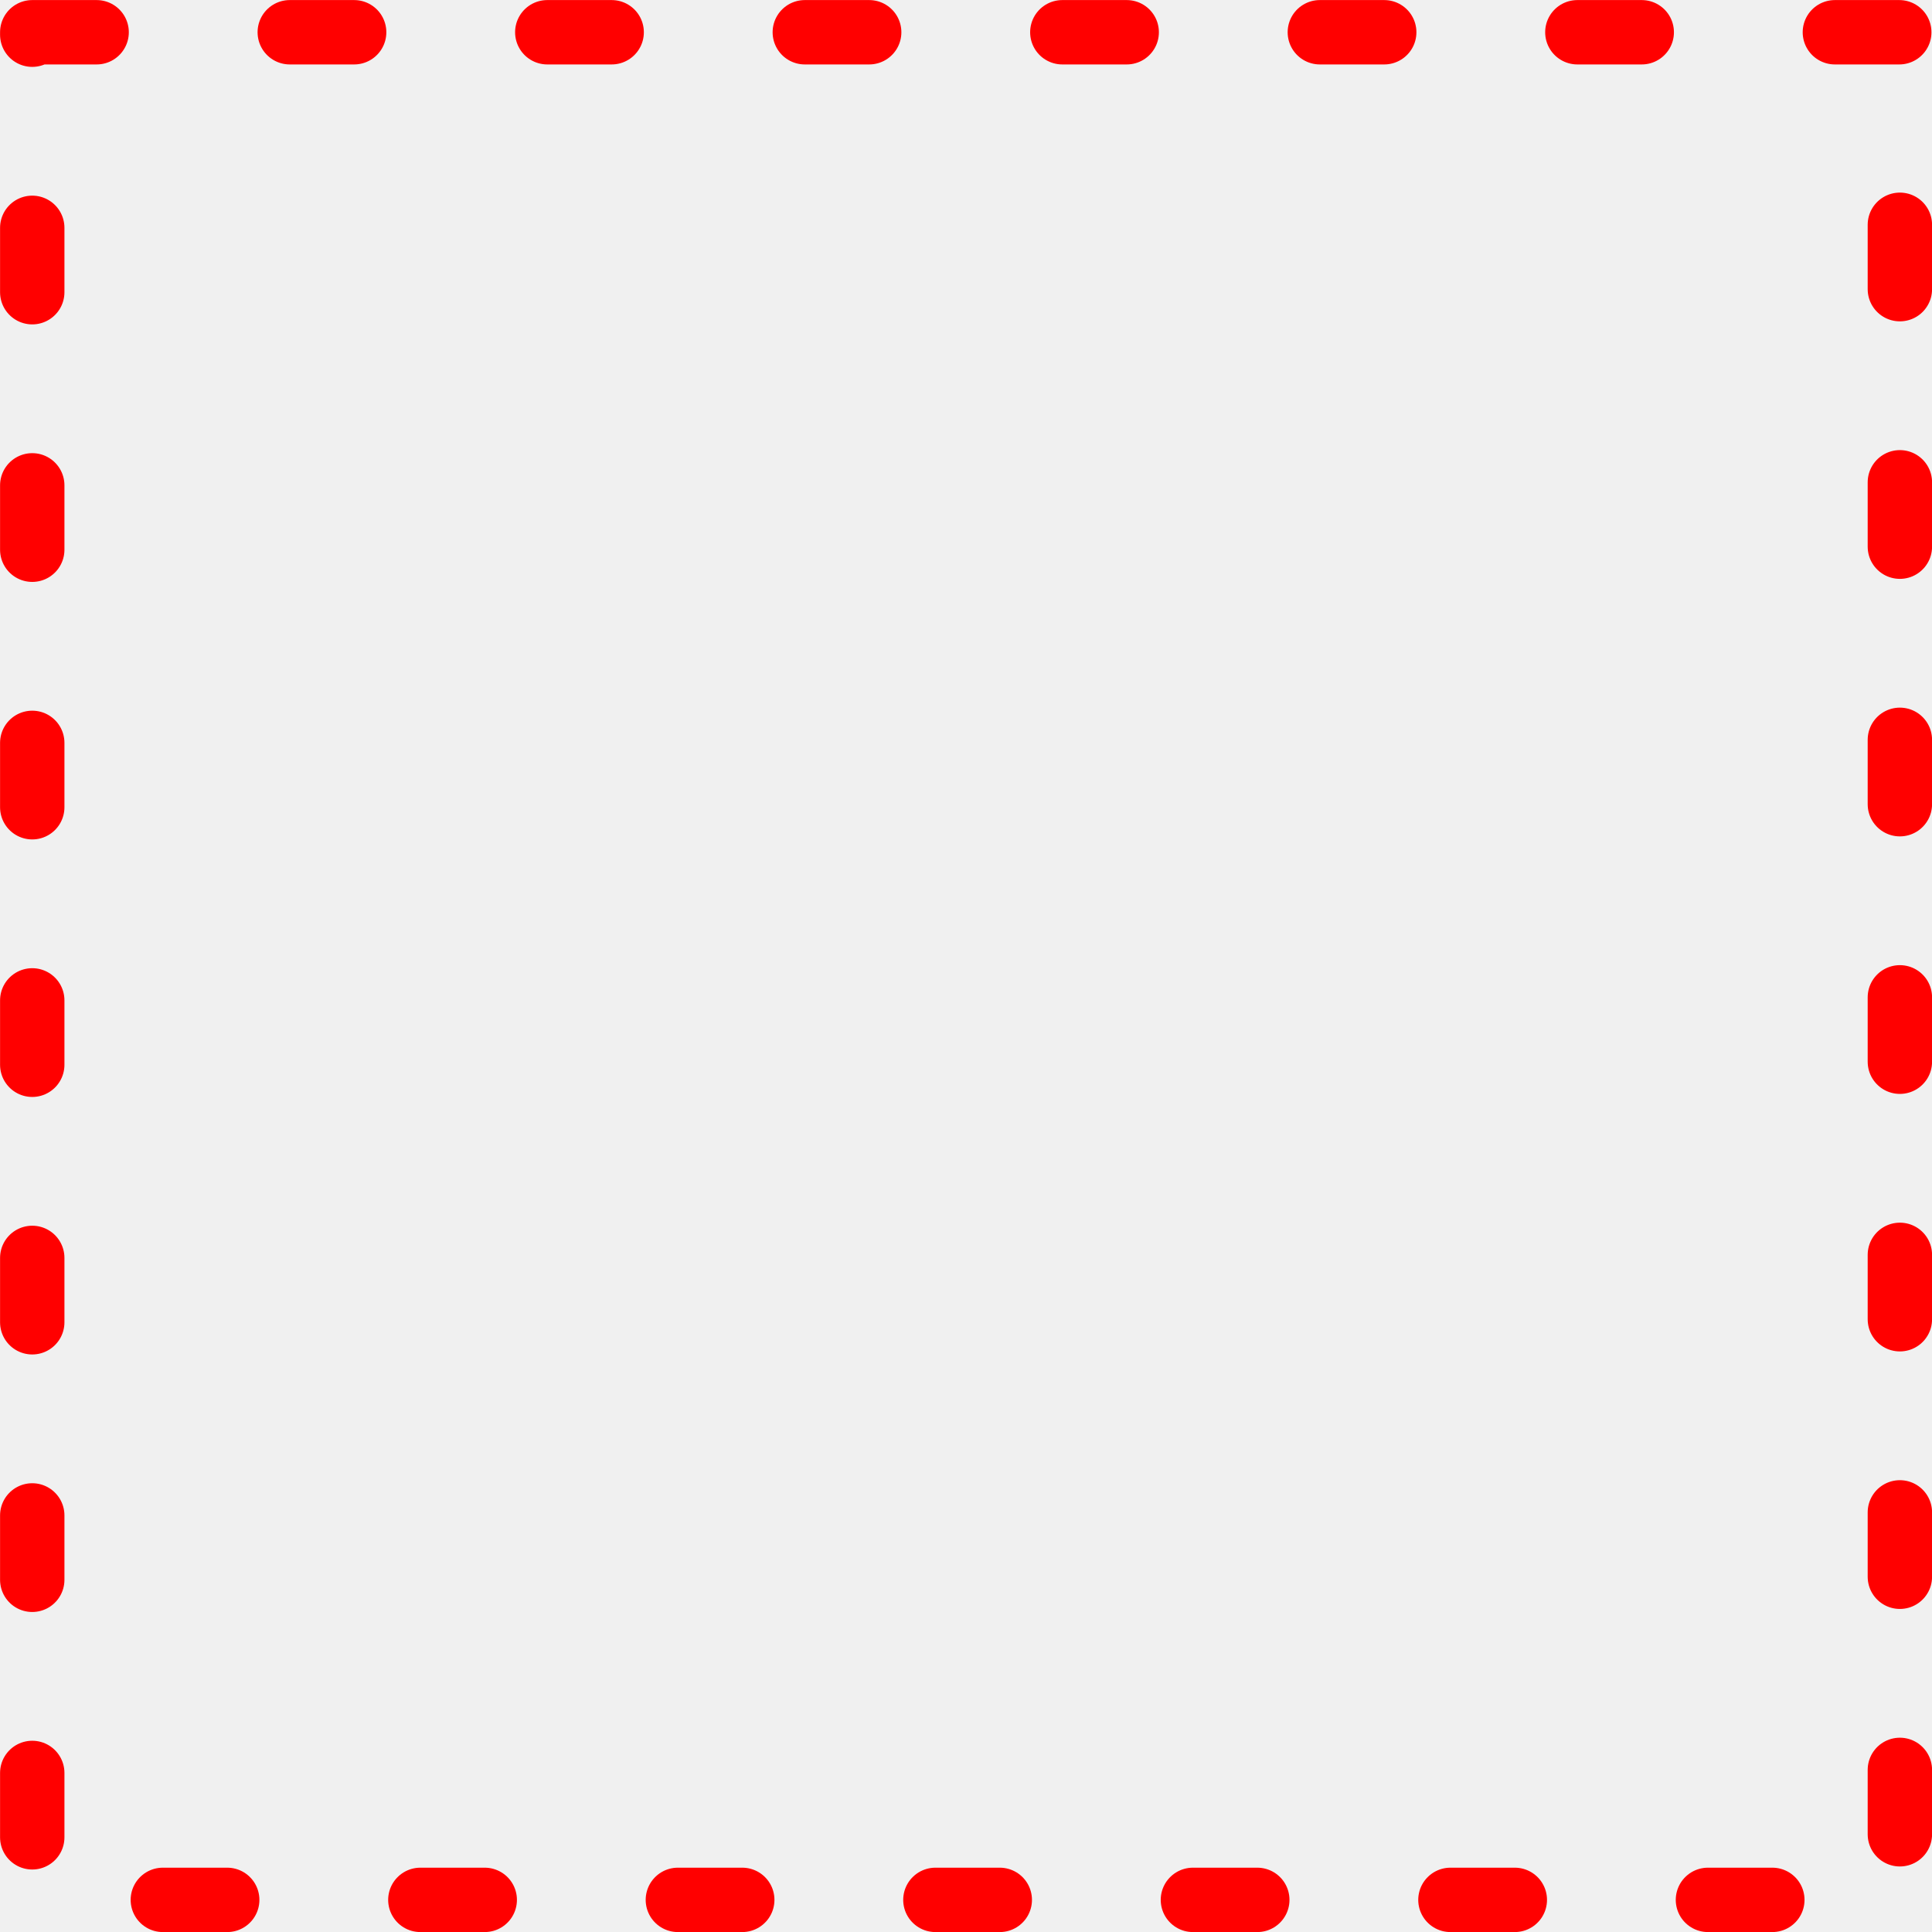
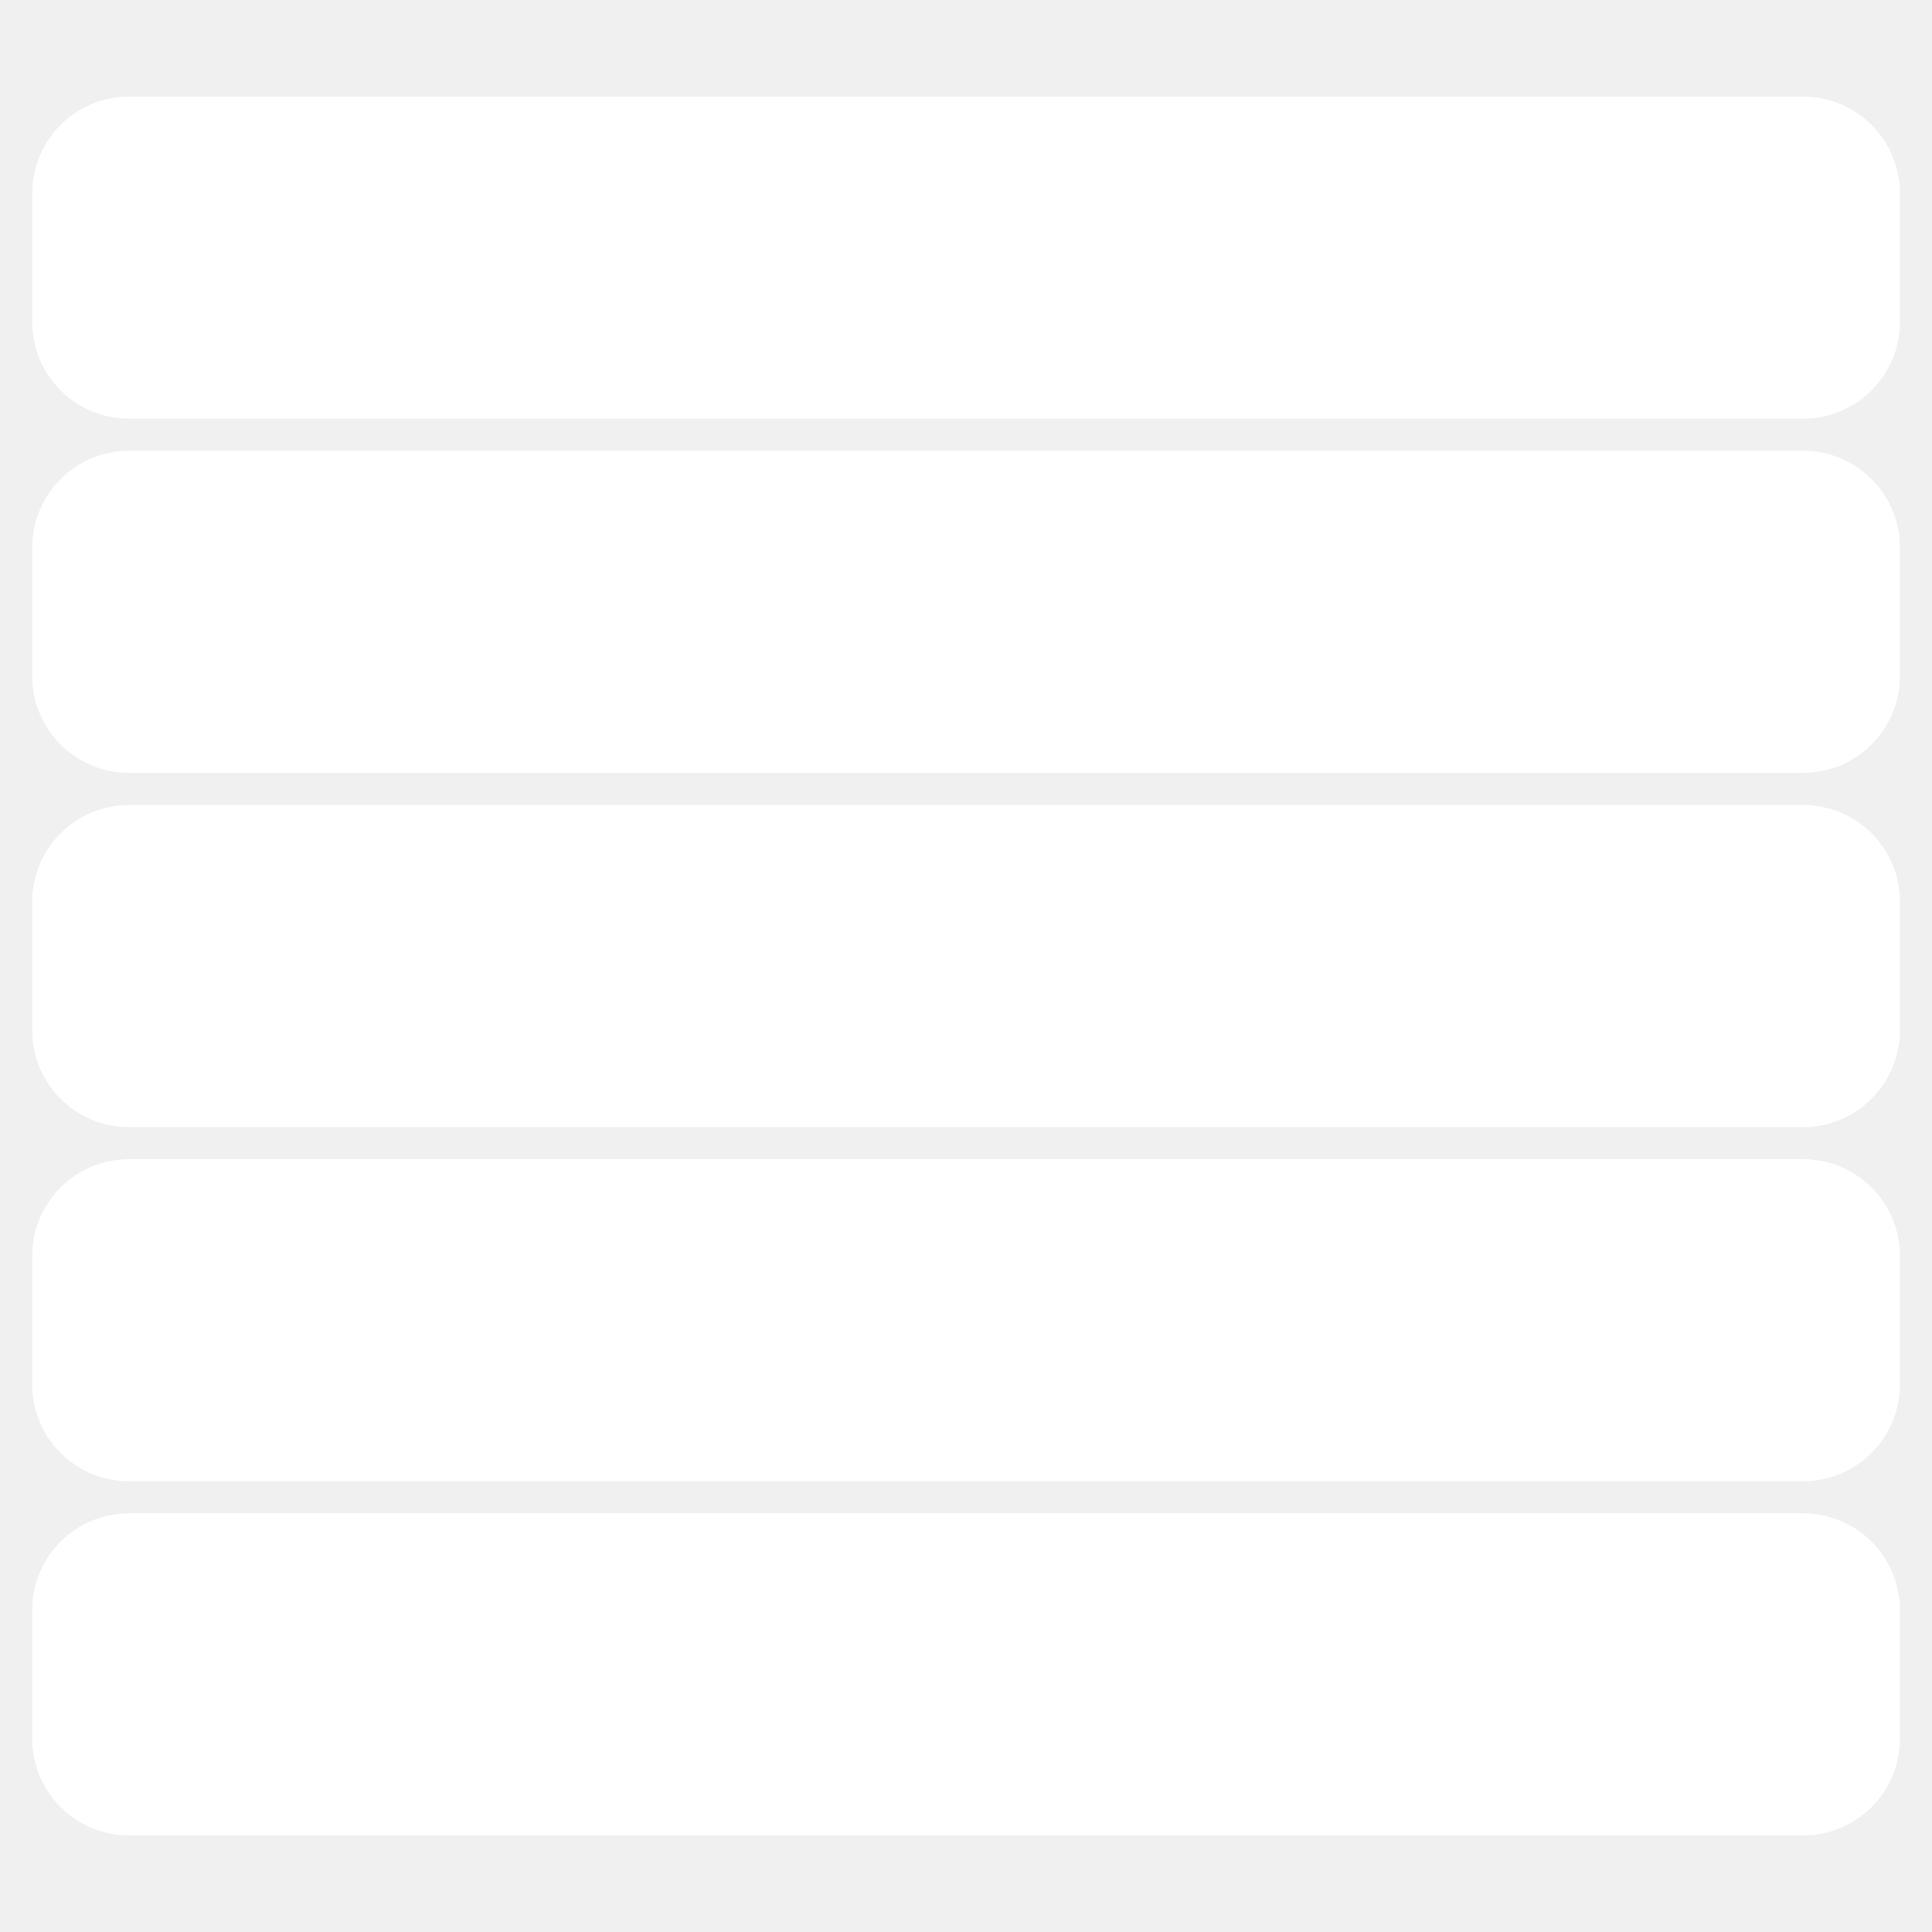
<svg xmlns="http://www.w3.org/2000/svg" width="60" height="60" viewBox="0 0 15.875 15.875" version="1.1" id="svg1">
  <defs id="defs1" />
  <g id="layer1" transform="translate(0,-281.125)">
-     <rect style="fill:none;stroke:#ff0000;stroke-width:0.529;stroke-linecap:round;stroke-linejoin:round;stroke-dasharray:0.529, 1.587;stroke-dashoffset:0;stroke-opacity:1" id="rect1" width="15.346" height="15.346" x="0.265" y="281.39" />
+     <rect style="fill:#ffffff;fill-opacity:1;stroke:none;stroke-width:0.529;stroke-linecap:round;stroke-linejoin:round;stroke-dasharray:0.529, 1.587;stroke-dashoffset:0" id="rect1" width="15.346" height="2.646" x="0.265" y="293.56" rx="0.794" ry="0.794" />
+     <rect style="fill:#ffffff;fill-opacity:1;stroke:none;stroke-width:0.529;stroke-linecap:round;stroke-linejoin:round;stroke-dasharray:0.529, 1.587;stroke-dashoffset:0" id="rect1-4" width="15.346" height="2.646" x="0.265" y="290.65" rx="0.794" ry="0.794" />
+     <rect style="fill:#ffffff;fill-opacity:1;stroke:none;stroke-width:0.529;stroke-linecap:round;stroke-linejoin:round;stroke-dasharray:0.529, 1.587;stroke-dashoffset:0" id="rect1-4-8" width="15.346" height="2.646" x="0.265" y="287.74" rx="0.794" ry="0.794" />
+     <rect style="fill:#ffffff;fill-opacity:1;stroke:none;stroke-width:0.529;stroke-linecap:round;stroke-linejoin:round;stroke-dasharray:0.529, 1.587;stroke-dashoffset:0" id="rect1-4-8-1" width="15.346" height="2.646" x="0.265" y="284.829" rx="0.794" ry="0.794" />
+     <rect style="fill:#ffffff;fill-opacity:1;stroke:none;stroke-width:0.529;stroke-linecap:round;stroke-linejoin:round;stroke-dasharray:0.529, 1.587;stroke-dashoffset:0" id="rect1-4-8-0" width="15.346" height="2.646" x="0.265" y="281.919" rx="0.794" ry="0.794" />
  </g>
</svg>
